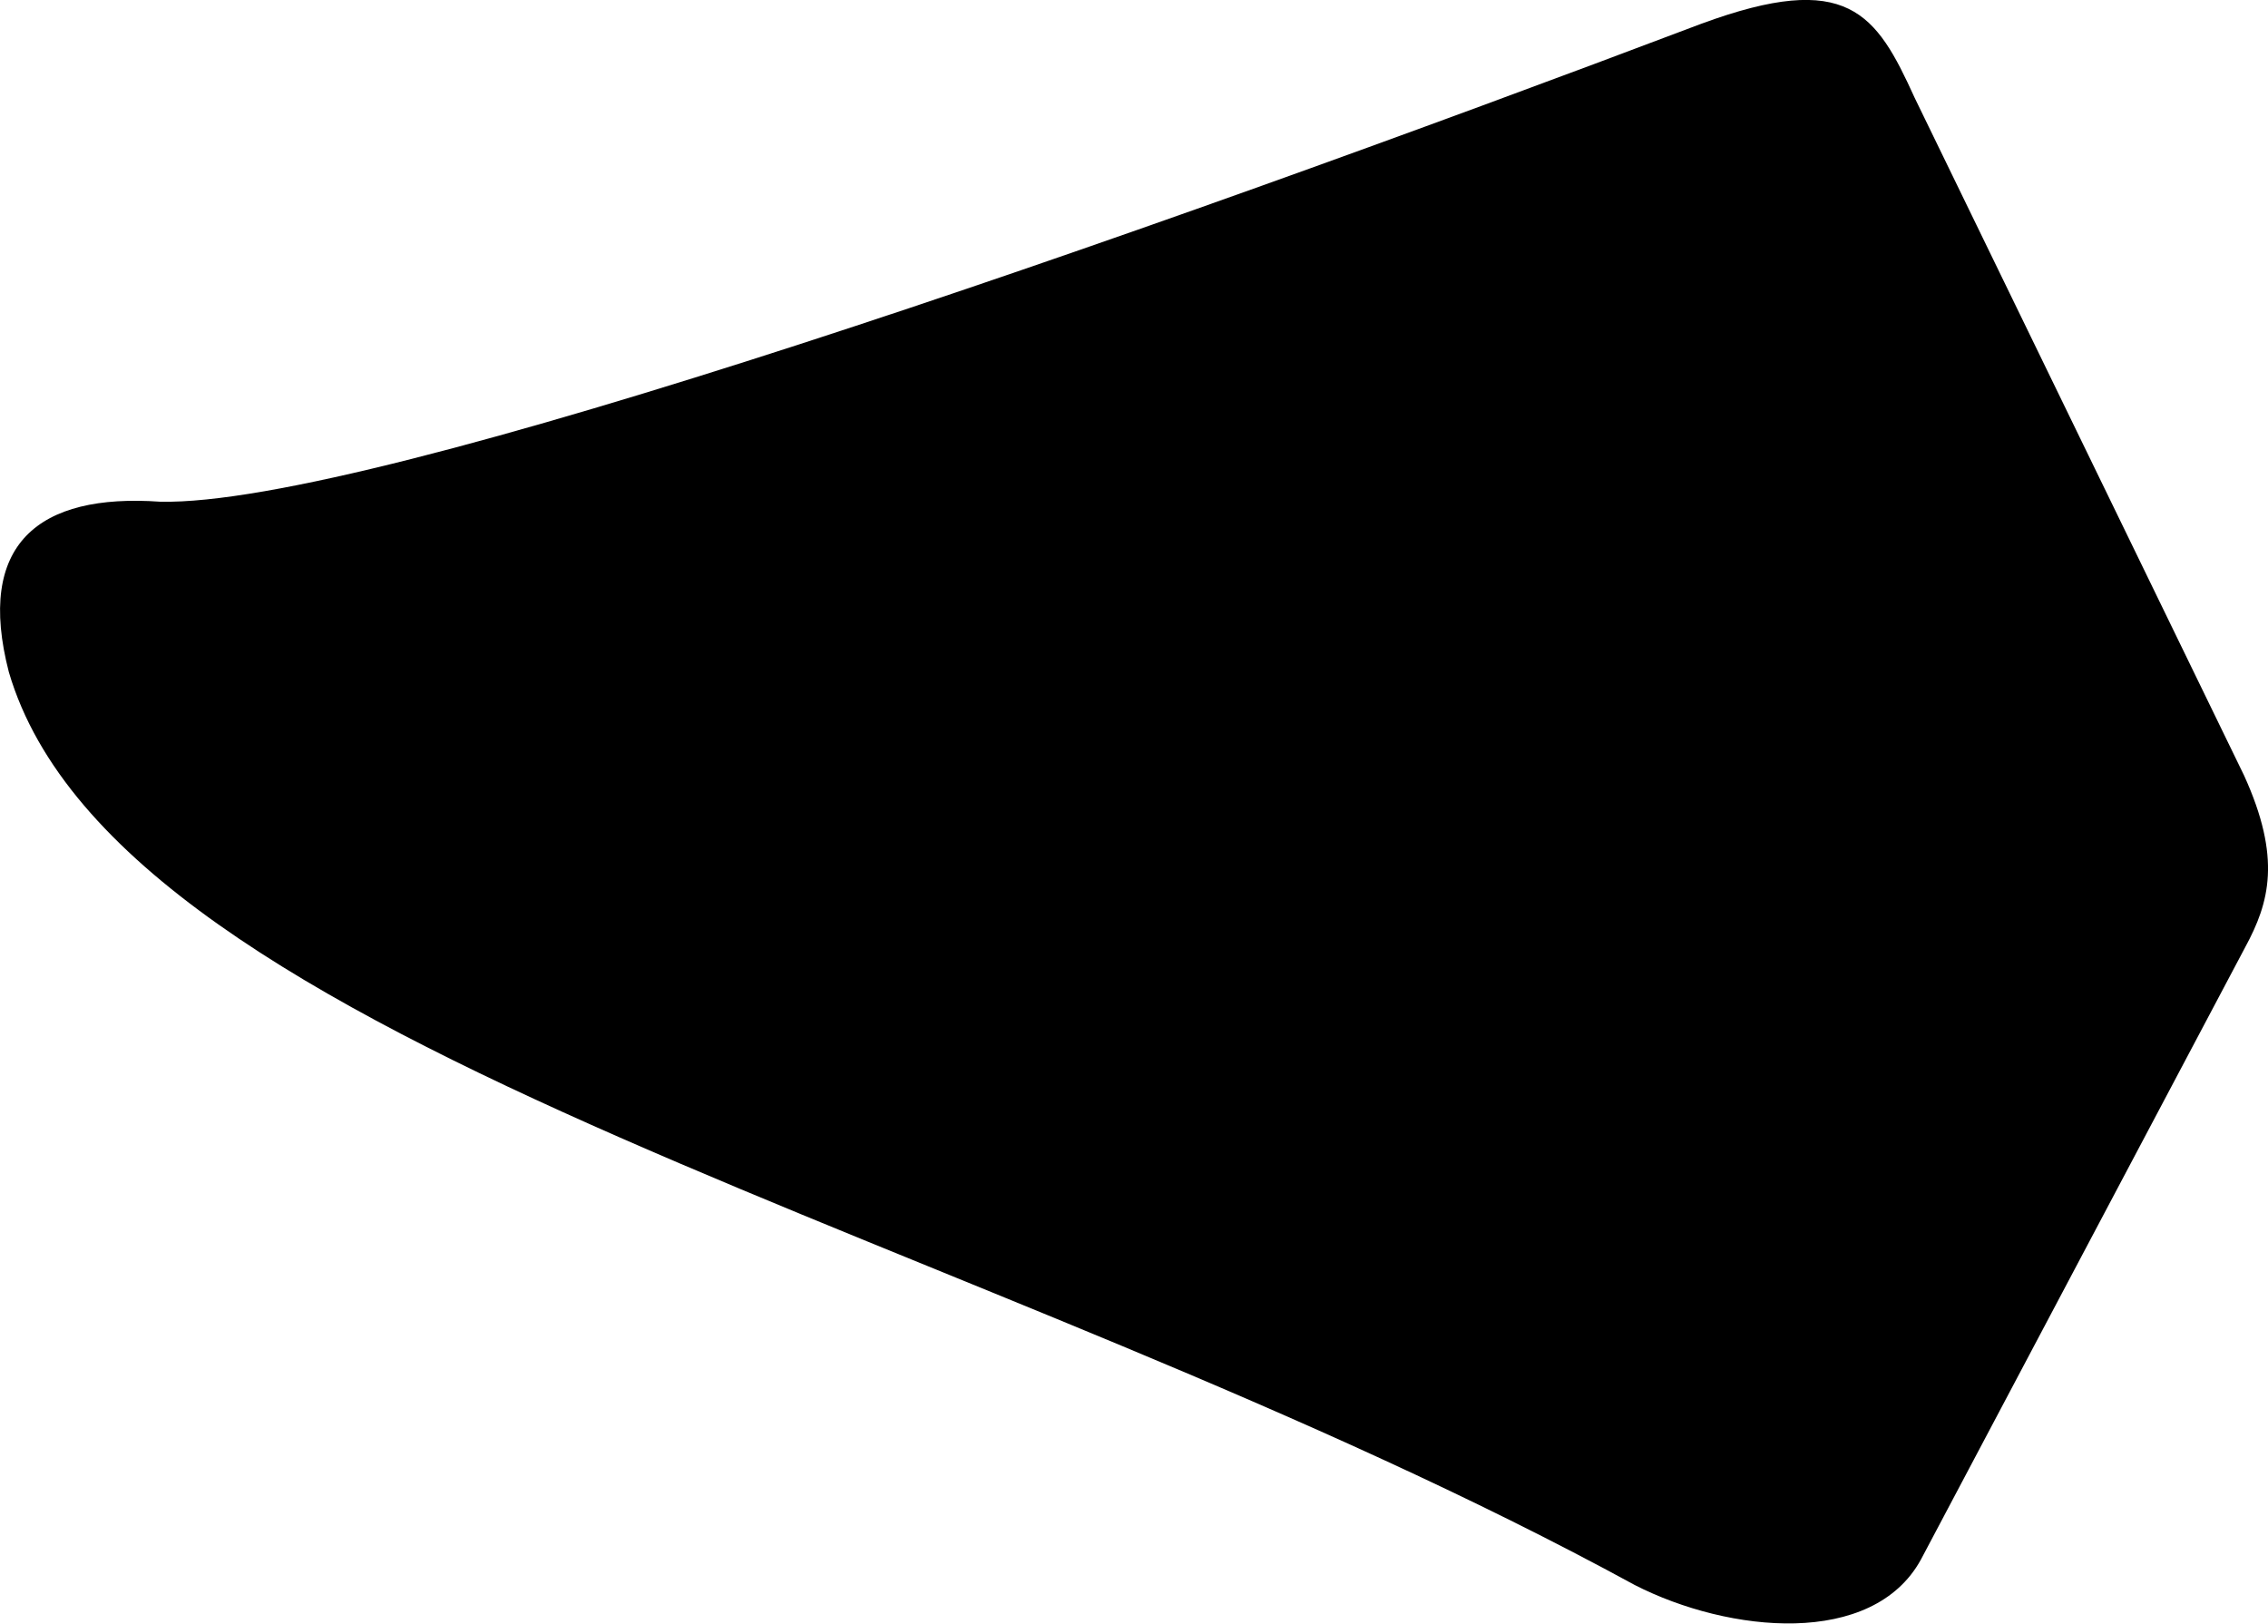
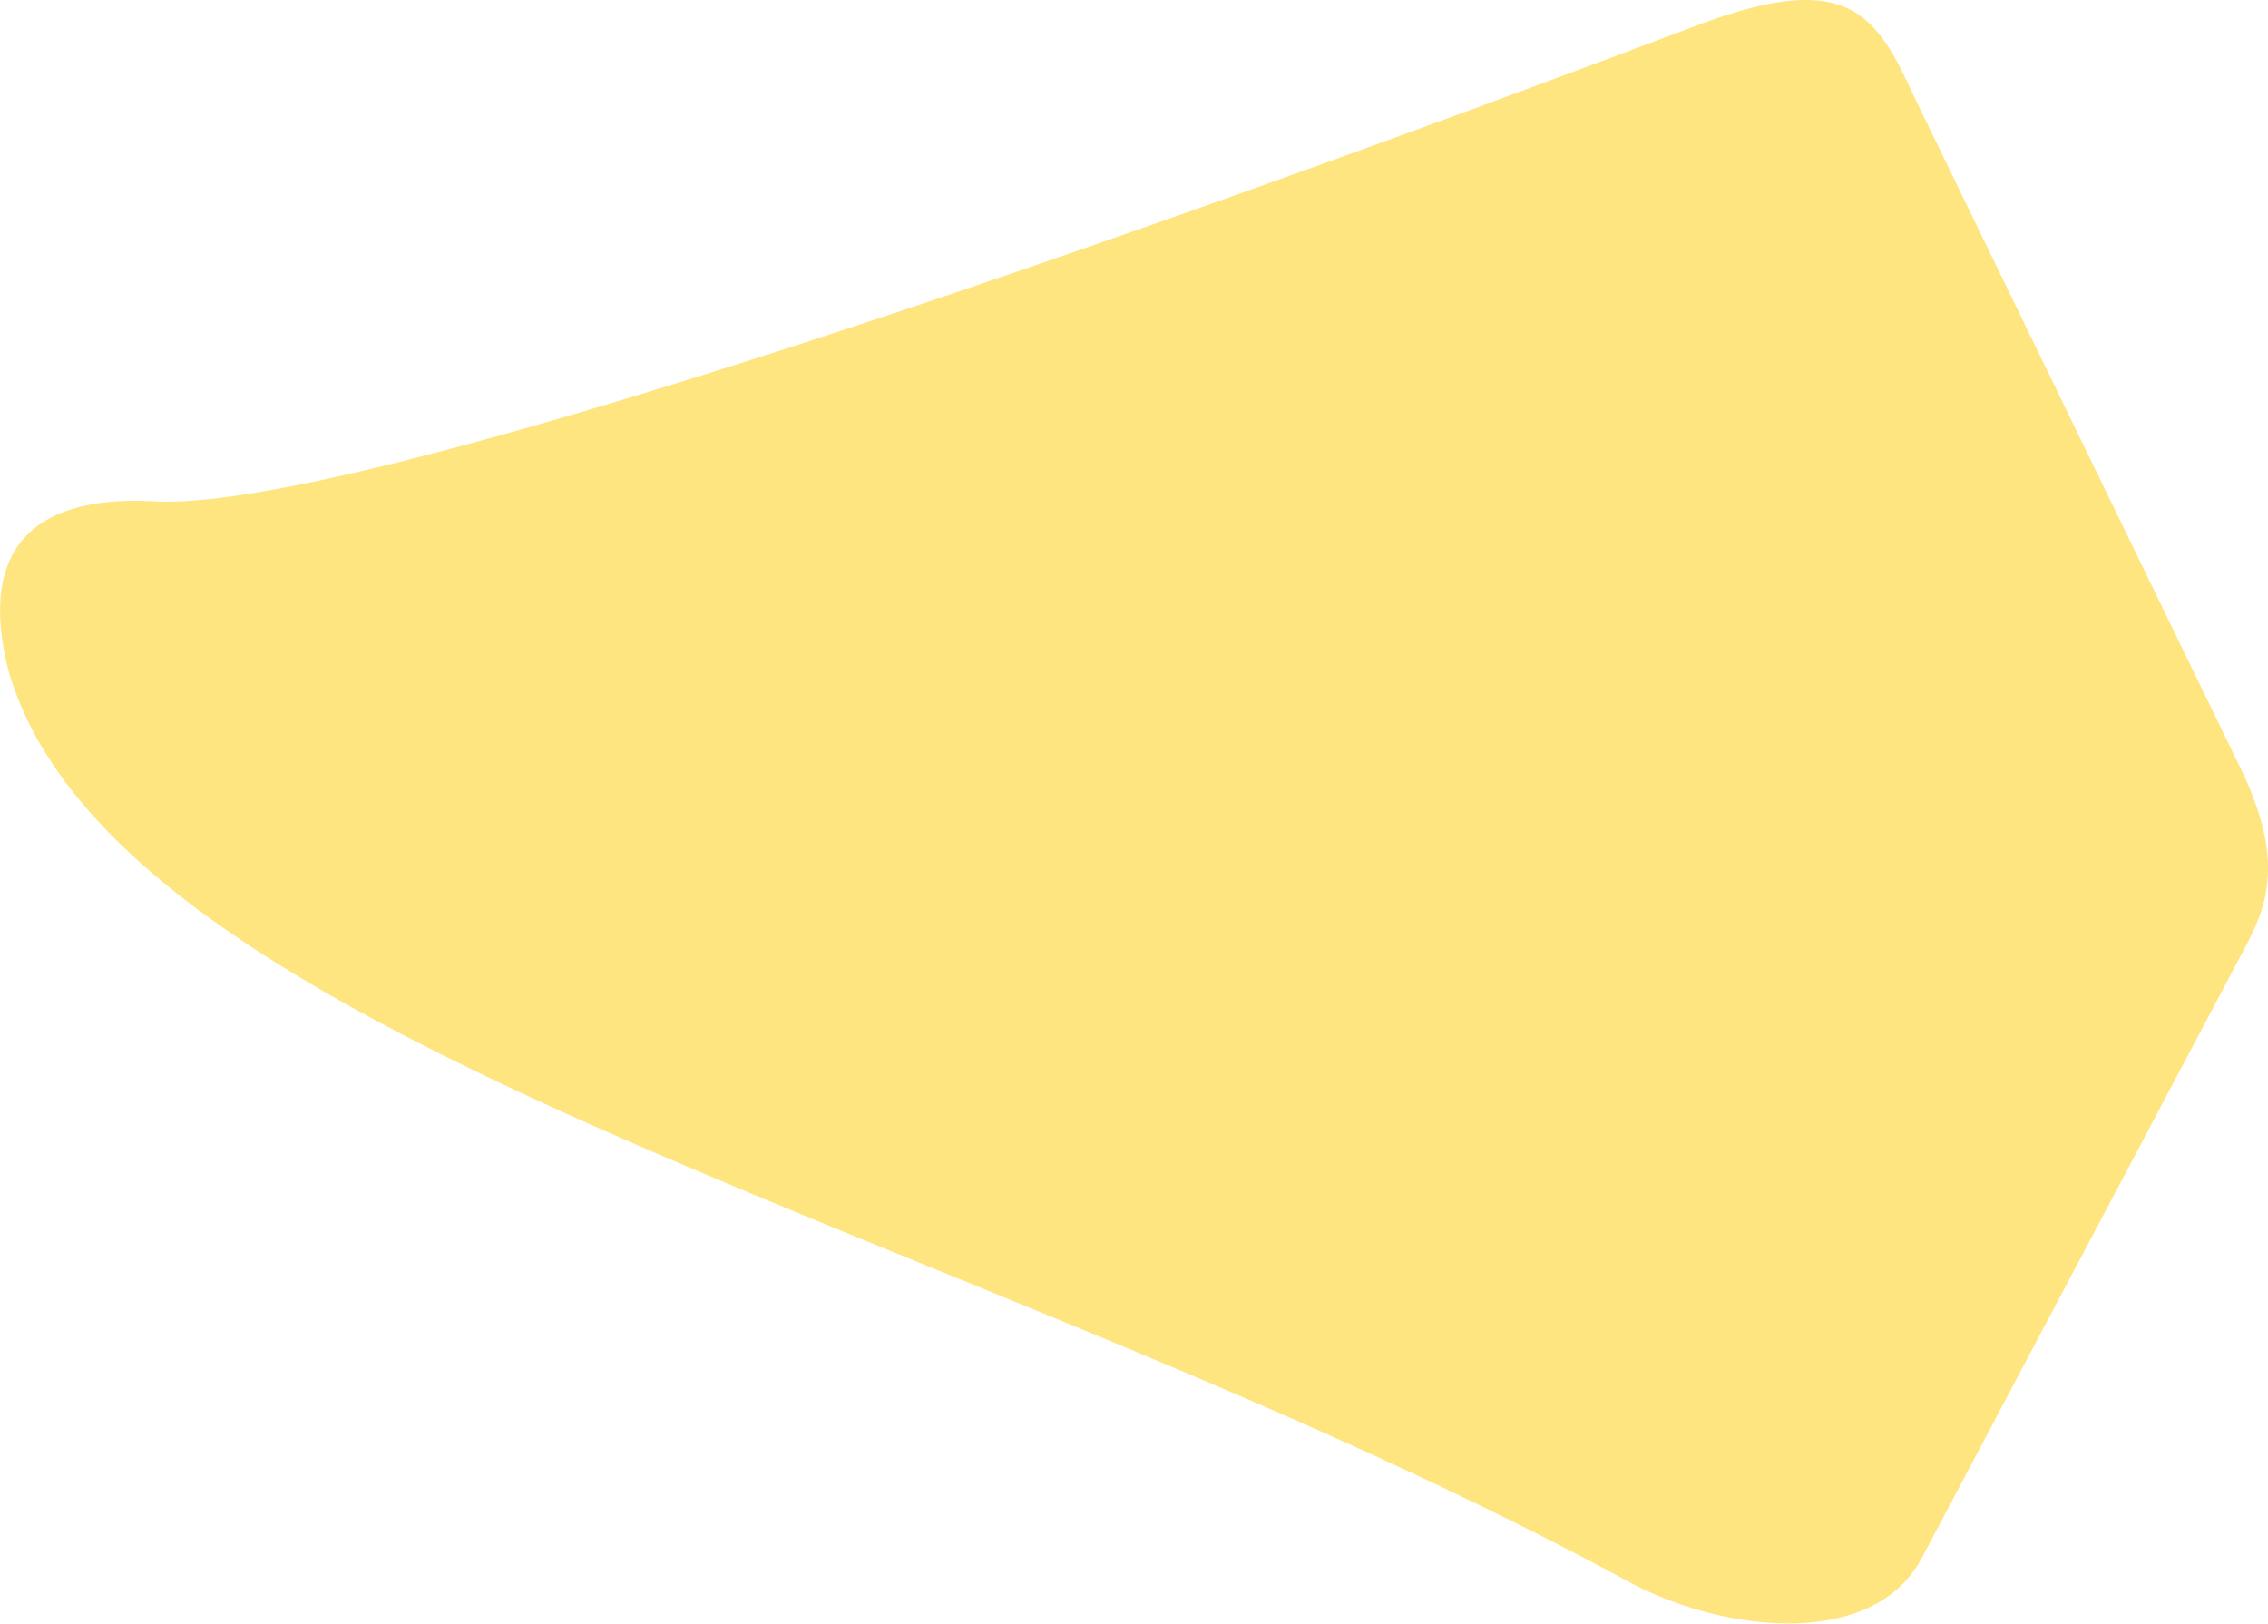
<svg xmlns="http://www.w3.org/2000/svg" viewBox="138.63 199.182 8.689 6.219">
-   <path d="M 145.148 199.273 C 145.71 199.066 145.818 199.233 145.965 199.556 C 146.386 200.421 146.806 201.287 147.227 202.152 C 147.372 202.47 147.324 202.64 147.232 202.81 C 146.818 203.592 146.403 204.375 145.989 205.157 C 145.804 205.493 145.255 205.439 144.893 205.254 C 142.406 203.897 139.09 203.206 138.664 201.757 C 138.537 201.267 138.776 201.071 139.244 201.104 C 140.058 201.122 142.996 200.087 145.148 199.273" fill="#000000" />
+   <path d="M 145.148 199.273 C 145.71 199.066 145.818 199.233 145.965 199.556 C 146.386 200.421 146.806 201.287 147.227 202.152 C 147.372 202.47 147.324 202.64 147.232 202.81 C 146.818 203.592 146.403 204.375 145.989 205.157 C 145.804 205.493 145.255 205.439 144.893 205.254 C 142.406 203.897 139.09 203.206 138.664 201.757 C 138.537 201.267 138.776 201.071 139.244 201.104 C 140.058 201.122 142.996 200.087 145.148 199.273" fill="#ffe57f" />
</svg>
